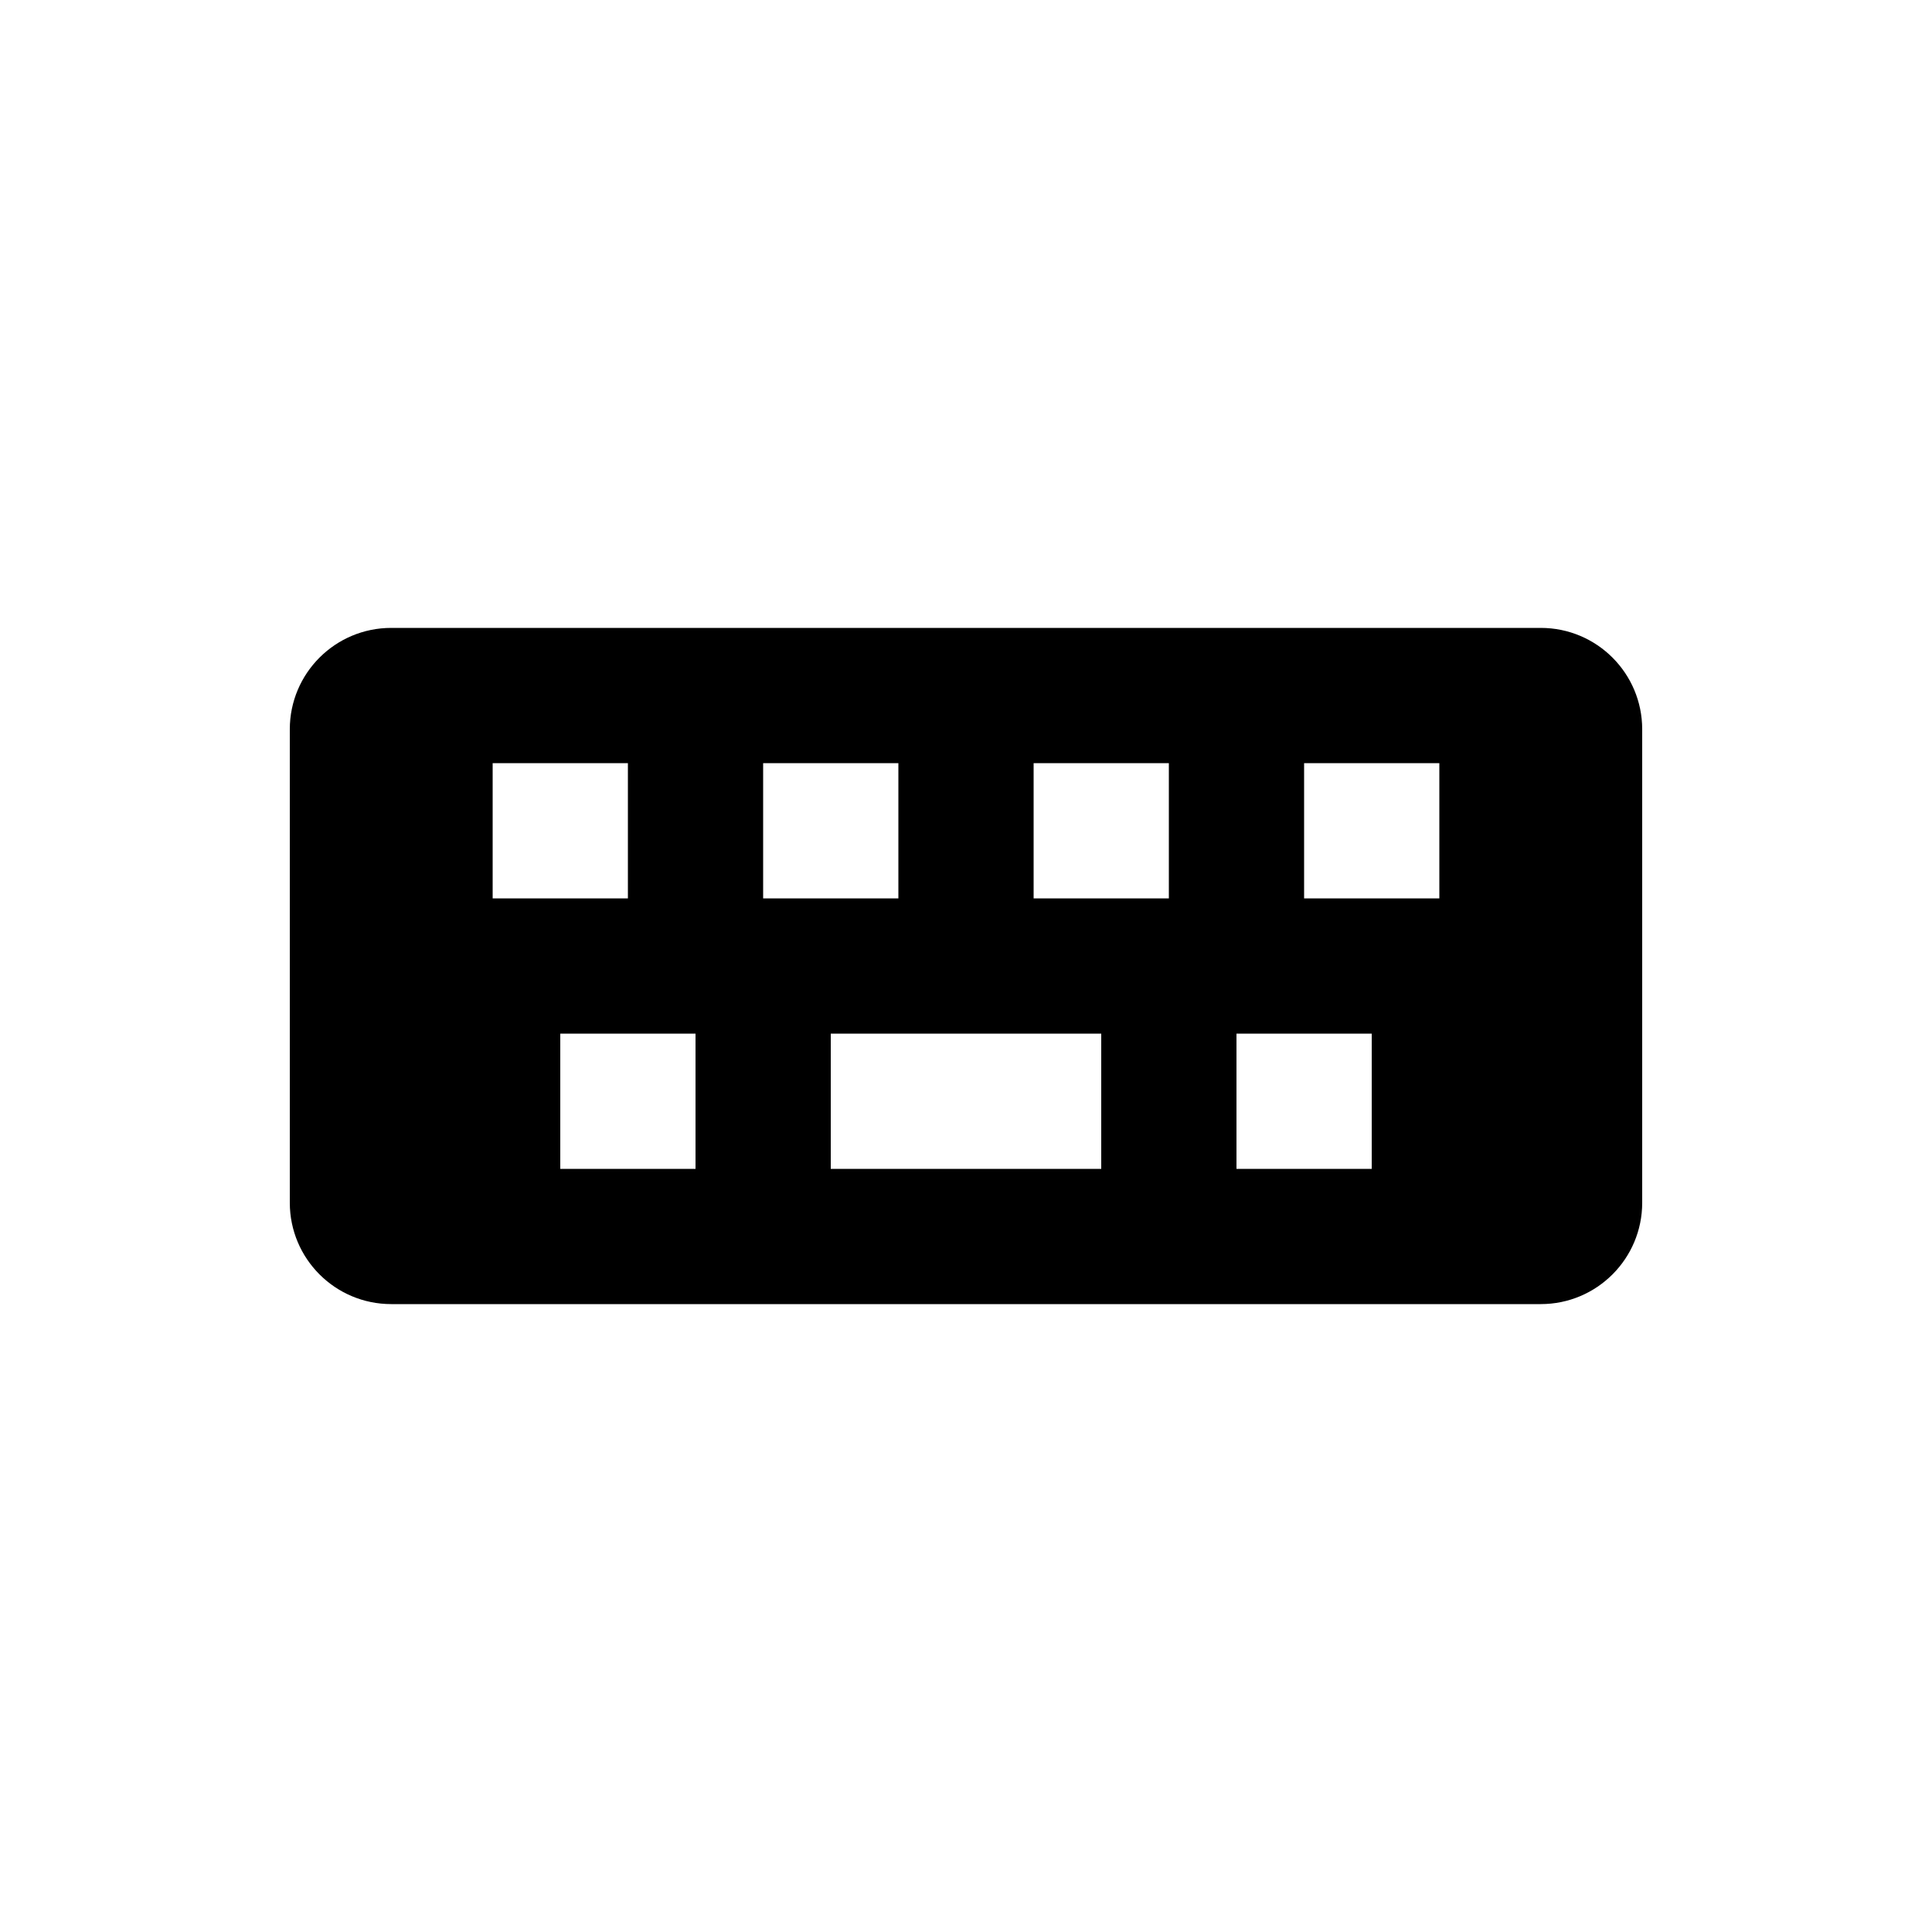
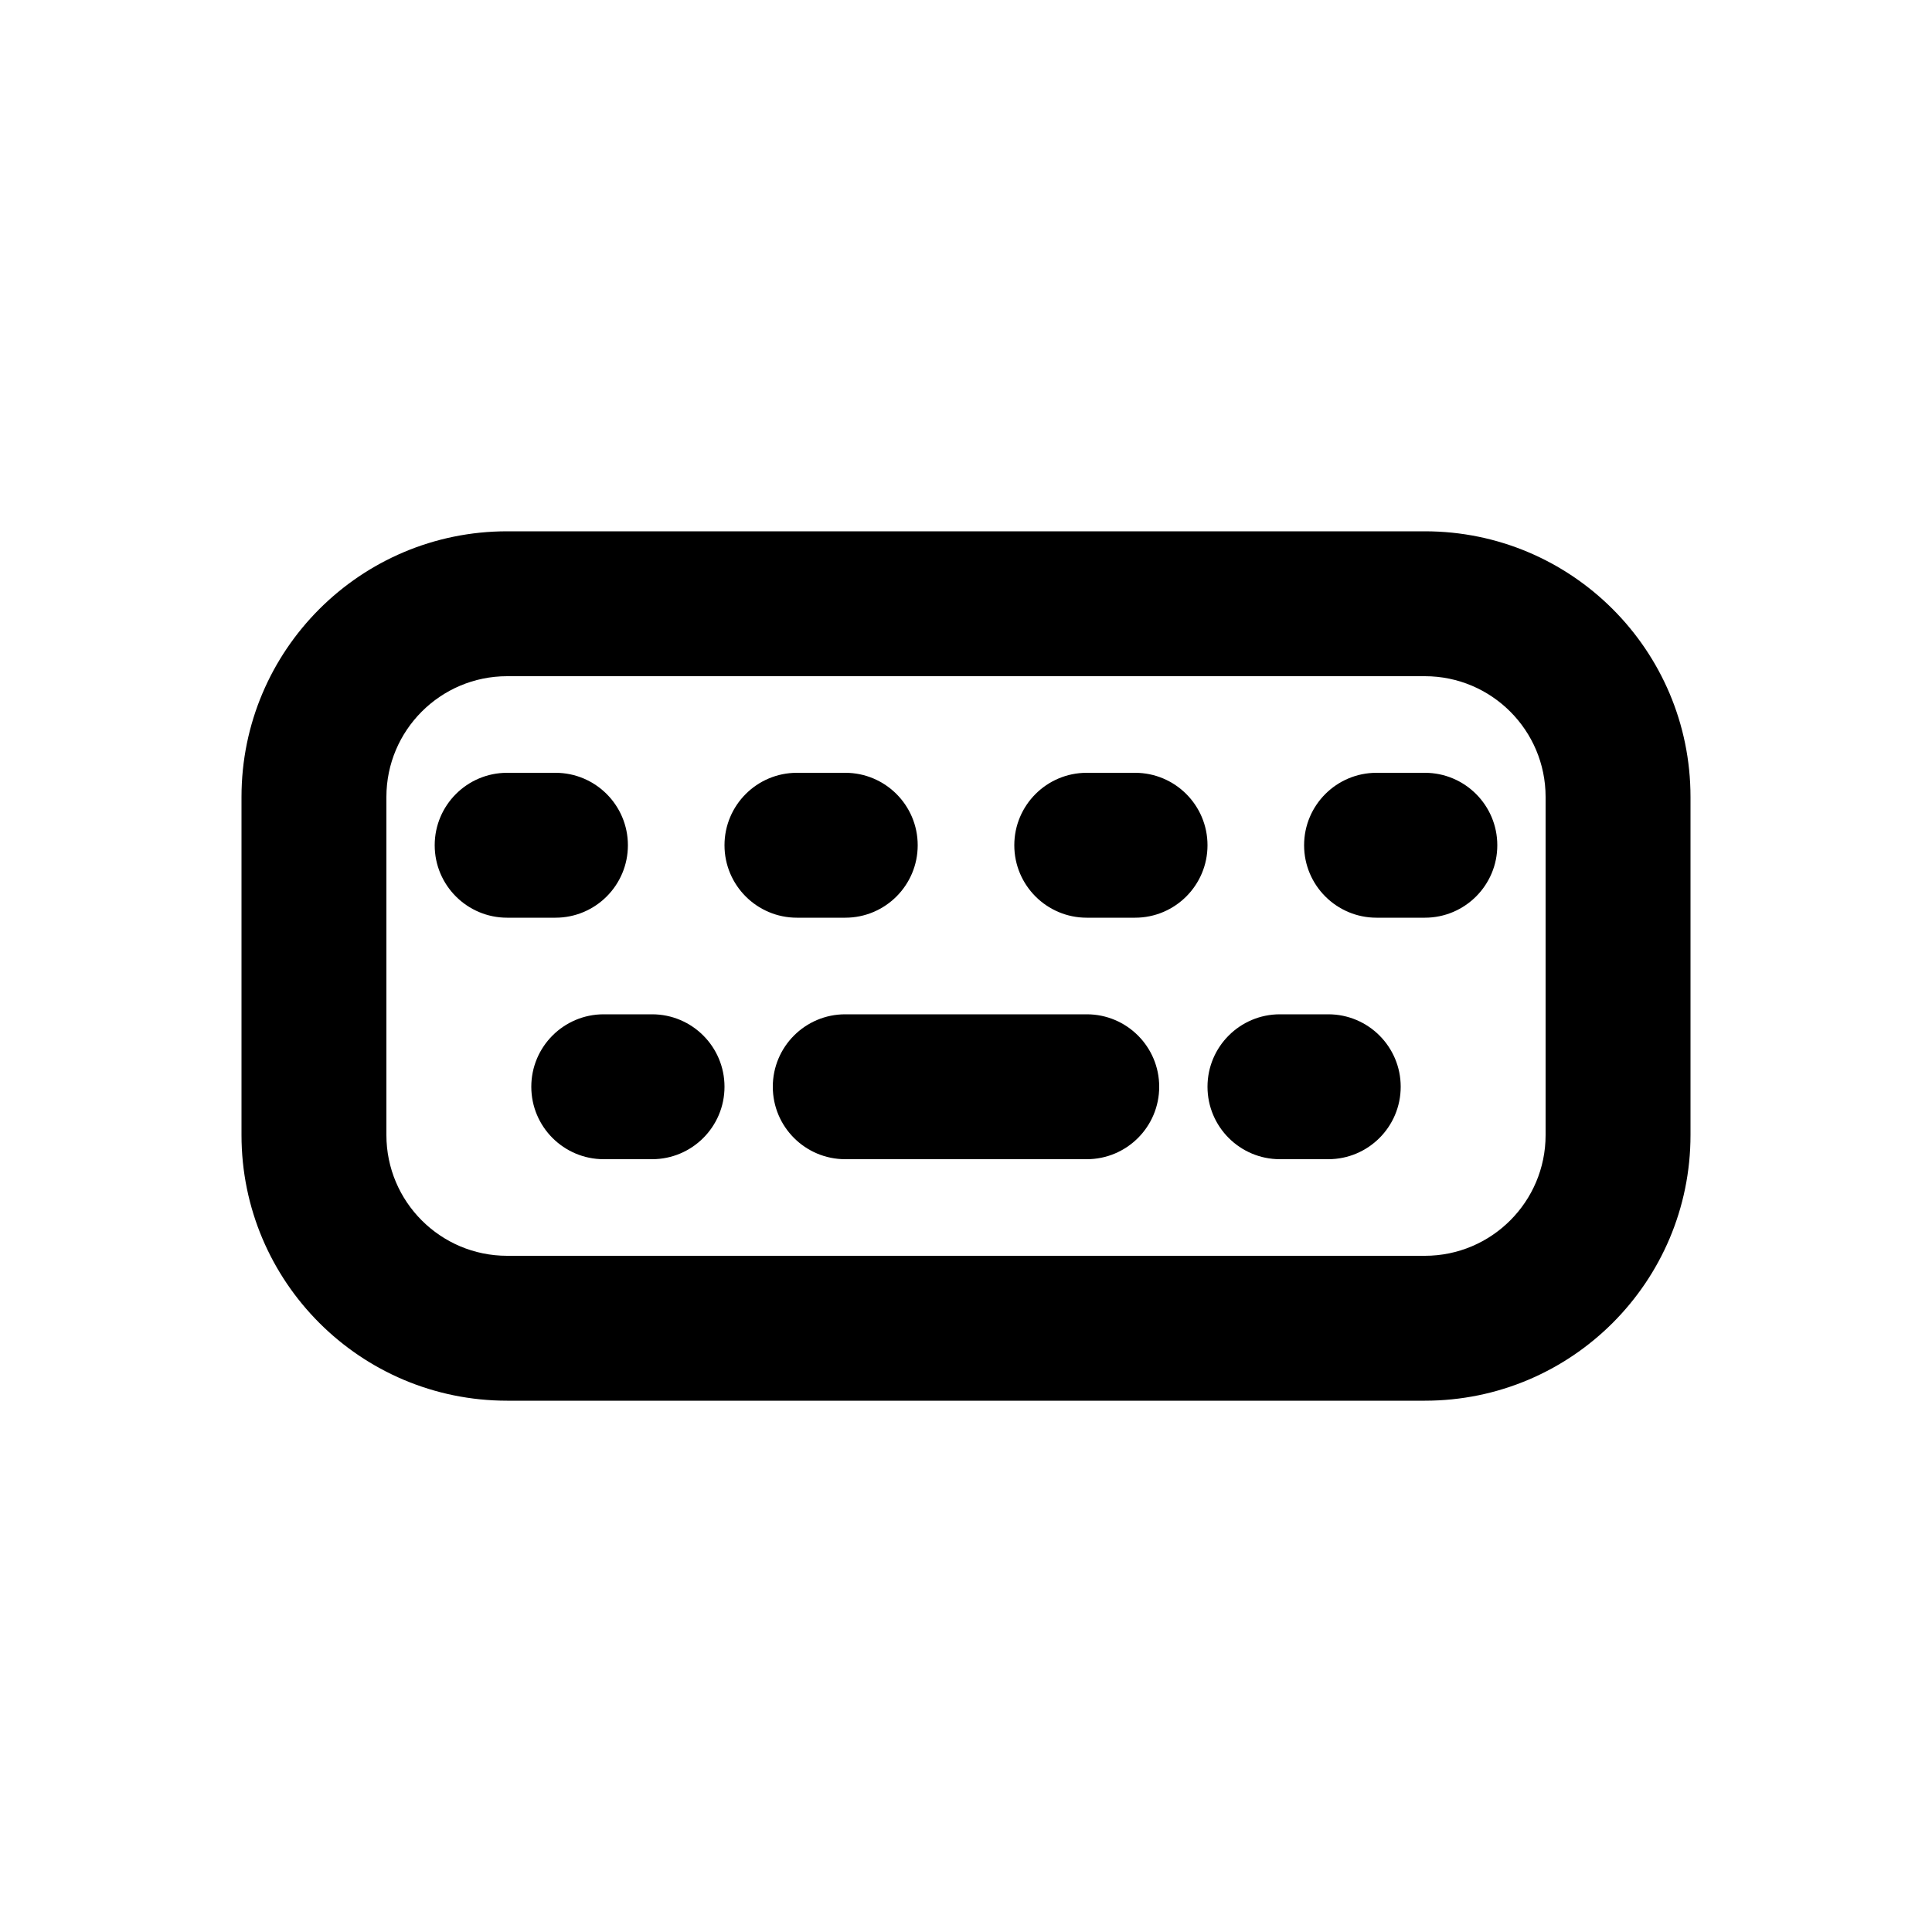
<svg xmlns="http://www.w3.org/2000/svg" viewBox="0 0 20 20">
-   <path fill-rule="evenodd" d="M3 7.55c0-.58.47-1.05 1.05-1.05h11.9c.58 0 1.05.47 1.05 1.05v4.9c0 .58-.47 1.05-1.05 1.05h-11.9c-.58 0-1.05-.47-1.05-1.05v-4.9Zm2.1.35h1.4v1.4h-1.4v-1.4Zm.7 2.8v1.4h1.4v-1.4h-1.4Zm5.6 1.4h-2.8v-1.4h2.8v1.4Zm-2.1-4.2h-1.4v1.4h1.4v-1.4Zm2.8 0h-1.4v1.4h1.4v-1.4Zm2.8 0h-1.4v1.4h1.4v-1.4Zm-.7 4.2v-1.4h-1.4v1.4h1.4Z" />
+   <path d="M8.75 10.5a.75.75 0 0 0 0 1.5h2.5a.75.75 0 0 0 0-1.5h-2.5Z" />
+   <path d="M12.5 11.25a.75.75 0 0 1 .75-.75h.5a.75.75 0 0 1 0 1.5h-.5a.75.75 0 0 1-.75-.75Z" />
+   <path d="M6.25 10.5a.75.75 0 0 0 0 1.5h.5a.75.75 0 0 0 0-1.5h-.5Z" />
+   <path d="M4.5 8.75a.75.75 0 0 1 .75-.75h.5a.75.75 0 0 1 0 1.5h-.5a.75.75 0 0 1-.75-.75Z" />
+   <path d="M8.25 8a.75.75 0 0 0 0 1.5h.5a.75.75 0 0 0 0-1.5h-.5Z" />
+   <path d="M10.5 8.75a.75.75 0 0 1 .75-.75h.5a.75.75 0 0 1 0 1.5h-.5a.75.75 0 0 1-.75-.75Z" />
+   <path d="M14.25 8a.75.75 0 0 0 0 1.5h.5a.75.75 0 0 0 0-1.5h-.5Z" />
+   <path fill-rule="evenodd" d="M5.25 5.5a2.75 2.75 0 0 0-2.75 2.75v3.5a2.75 2.75 0 0 0 2.75 2.75h9.5a2.75 2.75 0 0 0 2.75-2.75v-3.5a2.75 2.75 0 0 0-2.75-2.75h-9.5Zm-1.25 2.75c0-.69.56-1.25 1.25-1.25h9.5c.69 0 1.25.56 1.25 1.25v3.5c0 .69-.56 1.25-1.25 1.25h-9.5c-.69 0-1.25-.56-1.25-1.25v-3.5Z" />
</svg>
